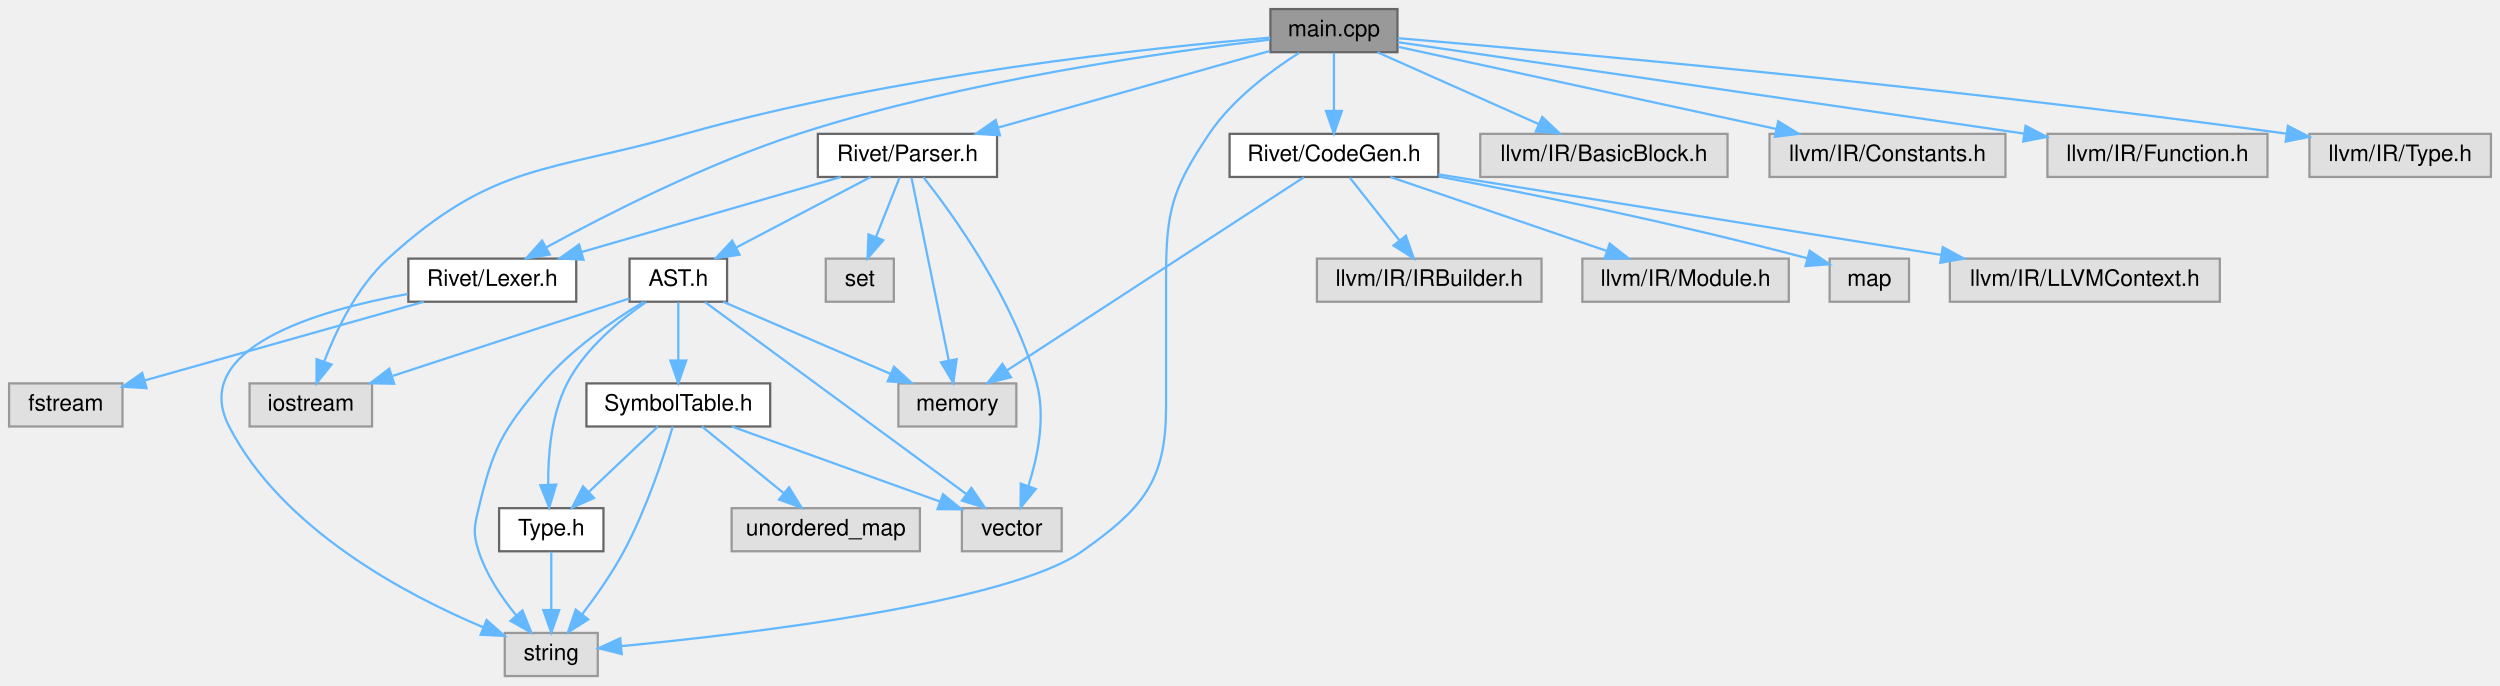
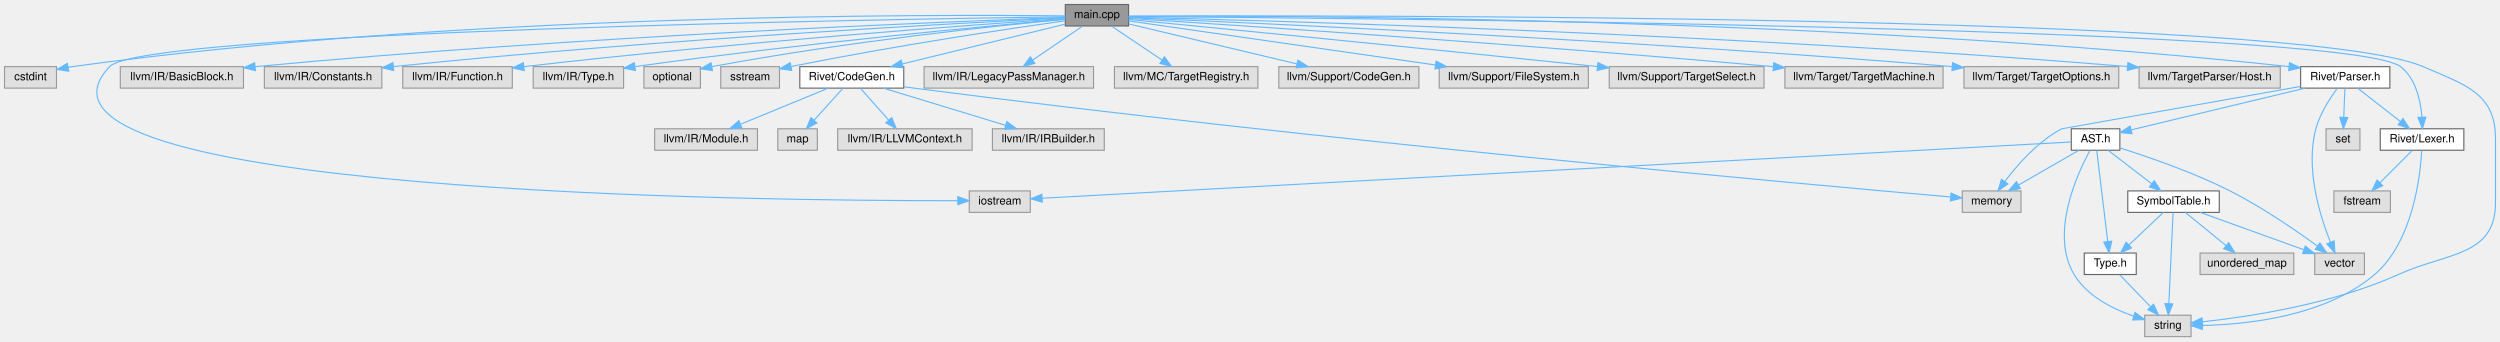
- <svg xmlns="http://www.w3.org/2000/svg" xmlns:xlink="http://www.w3.org/1999/xlink" width="1102pt" height="302pt" viewBox="0.00 0.00 1102.00 302.00">
+ <svg xmlns="http://www.w3.org/2000/svg" xmlns:xlink="http://www.w3.org/1999/xlink" width="2213pt" height="302pt" viewBox="0.00 0.00 2213.00 302.00">
  <g id="graph0" class="graph" transform="scale(1 1) rotate(0) translate(4 298)">
    <g id="Node000001" class="node">
      <g id="a_Node000001">
        <a xlink:title="Entry point for the Rivet compiler.">
-           <polygon fill="#999999" stroke="#666666" points="612,-294 556,-294 556,-275 612,-275 612,-294" />
-           <text text-anchor="middle" x="584" y="-282" font-family="Helvetica,sans-Serif" font-size="10.00">main.cpp</text>
+           <polygon fill="#999999" stroke="#666666" points="995,-294 939,-294 939,-275 995,-275 995,-294" />
+           <text text-anchor="middle" x="967" y="-282" font-family="Helvetica,sans-Serif" font-size="10.00">main.cpp</text>
        </a>
      </g>
    </g>
    <g id="Node000002" class="node">
      <g id="a_Node000002">
        <a xlink:title=" ">
-           <polygon fill="#e0e0e0" stroke="#999999" points="160,-129 106,-129 106,-110 160,-110 160,-129" />
-           <text text-anchor="middle" x="133" y="-117" font-family="Helvetica,sans-Serif" font-size="10.00">iostream</text>
+           <polygon fill="#e0e0e0" stroke="#999999" points="46,-239 0,-239 0,-220 46,-220 46,-239" />
+           <text text-anchor="middle" x="23" y="-227" font-family="Helvetica,sans-Serif" font-size="10.00">cstdint</text>
        </a>
      </g>
    </g>
    <g id="edge1_Node000001_Node000002" class="edge">
      <g id="a_edge1_Node000001_Node000002">
        <a xlink:title=" ">
-           <path fill="none" stroke="#63b8ff" d="M555.91,-281.41C504.1,-277.05 390.35,-265.15 298,-239 237.24,-221.8 213.7,-226.5 167,-184 153.44,-171.66 144.26,-152.62 138.89,-138.61" />
-           <polygon fill="#63b8ff" stroke="#63b8ff" points="142.15,-137.33 135.52,-129.07 135.55,-139.66 142.15,-137.33" />
+           <path fill="none" stroke="#63b8ff" d="M939,-283.92C827.43,-285.22 403.96,-286.57 60,-239 58.75,-238.83 57.48,-238.63 56.2,-238.42" />
+           <polygon fill="#63b8ff" stroke="#63b8ff" points="56.85,-234.98 46.37,-236.53 55.53,-241.86 56.85,-234.98" />
        </a>
      </g>
    </g>
    <g id="Node000003" class="node">
      <g id="a_Node000003">
        <a xlink:title=" ">
-           <polygon fill="#e0e0e0" stroke="#999999" points="259.5,-19 218.5,-19 218.5,0 259.5,0 259.5,-19" />
-           <text text-anchor="middle" x="239" y="-7" font-family="Helvetica,sans-Serif" font-size="10.00">string</text>
+           <polygon fill="#e0e0e0" stroke="#999999" points="908,-129 854,-129 854,-110 908,-110 908,-129" />
+           <text text-anchor="middle" x="881" y="-117" font-family="Helvetica,sans-Serif" font-size="10.00">iostream</text>
        </a>
      </g>
    </g>
    <g id="edge2_Node000001_Node000003" class="edge">
      <g id="a_edge2_Node000001_Node000003">
        <a xlink:title=" ">
-           <path fill="none" stroke="#63b8ff" d="M568.8,-274.8C556.38,-266.95 539.26,-254.3 529,-239 512.59,-214.53 510,-204.96 510,-175.5 510,-175.5 510,-175.5 510,-118.5 510,-85.84 499.67,-73.86 473,-55 440.65,-32.12 325.59,-18.56 269.79,-13.18" />
-           <polygon fill="#63b8ff" stroke="#63b8ff" points="270.06,-9.69 259.78,-12.25 269.41,-16.66 270.06,-9.69" />
+           <path fill="none" stroke="#63b8ff" d="M938.99,-283.15C792.79,-281.16 122.83,-270.39 93,-239 -14.07,-126.34 673.79,-120.16 843.7,-120.33" />
+           <polygon fill="#63b8ff" stroke="#63b8ff" points="843.89,-123.83 853.9,-120.35 843.91,-116.83 843.89,-123.83" />
        </a>
      </g>
    </g>
    <g id="Node000004" class="node">
      <g id="a_Node000004">
        <a xlink:title=" ">
-           <polygon fill="#e0e0e0" stroke="#999999" points="757.5,-239 648.5,-239 648.5,-220 757.5,-220 757.5,-239" />
-           <text text-anchor="middle" x="703" y="-227" font-family="Helvetica,sans-Serif" font-size="10.00">llvm/IR/BasicBlock.h</text>
+           <polygon fill="#e0e0e0" stroke="#999999" points="211.5,-239 102.5,-239 102.5,-220 211.5,-220 211.5,-239" />
+           <text text-anchor="middle" x="157" y="-227" font-family="Helvetica,sans-Serif" font-size="10.00">llvm/IR/BasicBlock.h</text>
        </a>
      </g>
    </g>
    <g id="edge3_Node000001_Node000004" class="edge">
      <g id="a_edge3_Node000001_Node000004">
        <a xlink:title=" ">
-           <path fill="none" stroke="#63b8ff" d="M603.12,-274.98C622.35,-266.42 652.23,-253.11 674.31,-243.28" />
-           <polygon fill="#63b8ff" stroke="#63b8ff" points="675.82,-246.44 683.53,-239.17 672.97,-240.04 675.82,-246.44" />
+           <path fill="none" stroke="#63b8ff" d="M938.83,-282.56C841.21,-279.13 508.21,-266.15 221.95,-239.01" />
+           <polygon fill="#63b8ff" stroke="#63b8ff" points="222.07,-235.51 211.78,-238.04 221.4,-242.48 222.07,-235.51" />
        </a>
      </g>
    </g>
    <g id="Node000005" class="node">
      <g id="a_Node000005">
        <a xlink:title=" ">
-           <polygon fill="#e0e0e0" stroke="#999999" points="880,-239 776,-239 776,-220 880,-220 880,-239" />
-           <text text-anchor="middle" x="828" y="-227" font-family="Helvetica,sans-Serif" font-size="10.00">llvm/IR/Constants.h</text>
+           <polygon fill="#e0e0e0" stroke="#999999" points="334,-239 230,-239 230,-220 334,-220 334,-239" />
+           <text text-anchor="middle" x="282" y="-227" font-family="Helvetica,sans-Serif" font-size="10.00">llvm/IR/Constants.h</text>
        </a>
      </g>
    </g>
    <g id="edge4_Node000001_Node000005" class="edge">
      <g id="a_edge4_Node000001_Node000005">
        <a xlink:title=" ">
-           <path fill="none" stroke="#63b8ff" d="M612.47,-277.32C653.28,-268.45 728.99,-252.01 778.93,-241.16" />
-           <polygon fill="#63b8ff" stroke="#63b8ff" points="779.84,-244.54 788.87,-239 778.35,-237.7 779.84,-244.54" />
+           <path fill="none" stroke="#63b8ff" d="M938.95,-282.17C852.2,-277.93 580.37,-263.56 344.36,-239.07" />
+           <polygon fill="#63b8ff" stroke="#63b8ff" points="344.53,-235.57 334.22,-238.01 343.8,-242.53 344.53,-235.57" />
        </a>
      </g>
    </g>
    <g id="Node000006" class="node">
      <g id="a_Node000006">
        <a xlink:title=" ">
-           <polygon fill="#e0e0e0" stroke="#999999" points="995.5,-239 898.5,-239 898.5,-220 995.5,-220 995.5,-239" />
-           <text text-anchor="middle" x="947" y="-227" font-family="Helvetica,sans-Serif" font-size="10.00">llvm/IR/Function.h</text>
+           <polygon fill="#e0e0e0" stroke="#999999" points="449.5,-239 352.5,-239 352.5,-220 449.5,-220 449.5,-239" />
+           <text text-anchor="middle" x="401" y="-227" font-family="Helvetica,sans-Serif" font-size="10.00">llvm/IR/Function.h</text>
        </a>
      </g>
    </g>
    <g id="edge5_Node000001_Node000006" class="edge">
      <g id="a_edge5_Node000001_Node000006">
        <a xlink:title=" ">
-           <path fill="none" stroke="#63b8ff" d="M612.17,-279.4C664.35,-271.79 779.8,-254.96 888.14,-239.12" />
-           <polygon fill="#63b8ff" stroke="#63b8ff" points="888.88,-242.55 898.27,-237.64 887.86,-235.63 888.88,-242.55" />
+           <path fill="none" stroke="#63b8ff" d="M938.86,-281.61C863.24,-276.42 649.17,-260.9 459.84,-239.03" />
+           <polygon fill="#63b8ff" stroke="#63b8ff" points="460.04,-235.53 449.71,-237.85 459.24,-242.48 460.04,-235.53" />
        </a>
      </g>
    </g>
    <g id="Node000007" class="node">
      <g id="a_Node000007">
        <a xlink:title=" ">
-           <polygon fill="#e0e0e0" stroke="#999999" points="1094,-239 1014,-239 1014,-220 1094,-220 1094,-239" />
-           <text text-anchor="middle" x="1054" y="-227" font-family="Helvetica,sans-Serif" font-size="10.00">llvm/IR/Type.h</text>
+           <polygon fill="#e0e0e0" stroke="#999999" points="548,-239 468,-239 468,-220 548,-220 548,-239" />
+           <text text-anchor="middle" x="508" y="-227" font-family="Helvetica,sans-Serif" font-size="10.00">llvm/IR/Type.h</text>
        </a>
      </g>
    </g>
    <g id="edge6_Node000001_Node000007" class="edge">
      <g id="a_edge6_Node000001_Node000007">
        <a xlink:title=" ">
-           <path fill="none" stroke="#63b8ff" d="M612.16,-281.17C678.51,-275.56 850.01,-260.23 1003.82,-239.08" />
-           <polygon fill="#63b8ff" stroke="#63b8ff" points="1004.5,-242.52 1013.92,-237.68 1003.54,-235.58 1004.5,-242.52" />
+           <path fill="none" stroke="#63b8ff" d="M938.59,-281.04C873.34,-275.27 707.53,-259.84 558.34,-239.1" />
+           <polygon fill="#63b8ff" stroke="#63b8ff" points="558.47,-235.59 548.08,-237.67 557.5,-242.52 558.47,-235.59" />
        </a>
      </g>
    </g>
    <g id="Node000008" class="node">
      <g id="a_Node000008">
-         <a xlink:href="Lexer_8h.html" target="_top" xlink:title="Defines the Lexer and Token types for the Rivet compiler.">
-           <polygon fill="white" stroke="#666666" points="250,-184 176,-184 176,-165 250,-165 250,-184" />
-           <text text-anchor="middle" x="213" y="-172" font-family="Helvetica,sans-Serif" font-size="10.00">Rivet/Lexer.h</text>
+         <a xlink:title=" ">
+           <polygon fill="#e0e0e0" stroke="#999999" points="616,-239 566,-239 566,-220 616,-220 616,-239" />
+           <text text-anchor="middle" x="591" y="-227" font-family="Helvetica,sans-Serif" font-size="10.00">optional</text>
        </a>
      </g>
    </g>
    <g id="edge7_Node000001_Node000008" class="edge">
      <g id="a_edge7_Node000001_Node000008">
        <a xlink:title=" ">
-           <path fill="none" stroke="#63b8ff" d="M555.82,-280.53C510.97,-275.28 420.99,-262.62 348,-239 307.4,-225.86 263.14,-203.33 236.75,-188.94" />
-           <polygon fill="#63b8ff" stroke="#63b8ff" points="238.32,-185.81 227.87,-184.04 234.93,-191.94 238.32,-185.81" />
+           <path fill="none" stroke="#63b8ff" d="M938.9,-280.95C881.78,-275.54 747.91,-261.65 626.05,-239" />
+           <polygon fill="#63b8ff" stroke="#63b8ff" points="626.65,-235.55 616.18,-237.14 625.36,-242.43 626.65,-235.55" />
+         </a>
+       </g>
+     </g>
+     <g id="Node000009" class="node">
+       <g id="a_Node000009">
+         <a xlink:title=" ">
+           <polygon fill="#e0e0e0" stroke="#999999" points="686,-239 634,-239 634,-220 686,-220 686,-239" />
+           <text text-anchor="middle" x="660" y="-227" font-family="Helvetica,sans-Serif" font-size="10.00">sstream</text>
+         </a>
+       </g>
+     </g>
+     <g id="edge8_Node000001_Node000009" class="edge">
+       <g id="a_edge8_Node000001_Node000009">
+         <a xlink:title=" ">
+           <path fill="none" stroke="#63b8ff" d="M938.68,-279.59C890.78,-272.83 790.56,-258 696.31,-239.14" />
+           <polygon fill="#63b8ff" stroke="#63b8ff" points="696.82,-235.67 686.33,-237.12 695.43,-242.53 696.82,-235.67" />
        </a>
      </g>
    </g>
    <g id="Node000010" class="node">
      <g id="a_Node000010">
-         <a xlink:href="Parser_8h.html" target="_top" xlink:title="Defines the Parser class for analyzing the token stream.">
-           <polygon fill="white" stroke="#666666" points="435.5,-239 356.5,-239 356.5,-220 435.5,-220 435.5,-239" />
-           <text text-anchor="middle" x="396" y="-227" font-family="Helvetica,sans-Serif" font-size="10.00">Rivet/Parser.h</text>
-         </a>
-       </g>
-     </g>
-     <g id="edge10_Node000001_Node000010" class="edge">
-       <g id="a_edge10_Node000001_Node000010">
-         <a xlink:title=" ">
-           <path fill="none" stroke="#63b8ff" d="M555.85,-275.57C524.02,-266.59 471.94,-251.91 435.91,-241.75" />
-           <polygon fill="#63b8ff" stroke="#63b8ff" points="436.78,-238.36 426.21,-239.02 434.88,-245.1 436.78,-238.36" />
+         <a xlink:title=" ">
+           <polygon fill="#e0e0e0" stroke="#999999" points="1935.5,-19 1894.5,-19 1894.5,0 1935.5,0 1935.5,-19" />
+           <text text-anchor="middle" x="1915" y="-7" font-family="Helvetica,sans-Serif" font-size="10.00">string</text>
+         </a>
+       </g>
+     </g>
+     <g id="edge9_Node000001_Node000010" class="edge">
+       <g id="a_edge9_Node000001_Node000010">
+         <a xlink:title=" ">
+           <path fill="none" stroke="#63b8ff" d="M995.04,-283.65C1163.06,-284.39 2032.9,-285.94 2141,-239 2177.75,-223.04 2205,-215.57 2205,-175.5 2205,-175.5 2205,-175.5 2205,-118.5 2205,-70.99 2162.28,-74.61 2119,-55 2061.11,-28.77 1986.82,-17.6 1945.76,-13.16" />
+           <polygon fill="#63b8ff" stroke="#63b8ff" points="1945.88,-9.65 1935.58,-12.12 1945.17,-16.62 1945.88,-9.65" />
+         </a>
+       </g>
+     </g>
+     <g id="Node000011" class="node">
+       <g id="a_Node000011">
+         <a xlink:title=" ">
+           <polygon fill="#e0e0e0" stroke="#999999" points="964,-239 814,-239 814,-220 964,-220 964,-239" />
+           <text text-anchor="middle" x="889" y="-227" font-family="Helvetica,sans-Serif" font-size="10.00">llvm/IR/LegacyPassManager.h</text>
+         </a>
+       </g>
+     </g>
+     <g id="edge10_Node000001_Node000011" class="edge">
+       <g id="a_edge10_Node000001_Node000011">
+         <a xlink:title=" ">
+           <path fill="none" stroke="#63b8ff" d="M954.47,-274.98C942.6,-266.92 924.54,-254.65 910.39,-245.03" />
+           <polygon fill="#63b8ff" stroke="#63b8ff" points="912,-241.9 901.76,-239.17 908.06,-247.69 912,-241.9" />
+         </a>
+       </g>
+     </g>
+     <g id="Node000012" class="node">
+       <g id="a_Node000012">
+         <a xlink:title=" ">
+           <polygon fill="#e0e0e0" stroke="#999999" points="1109.5,-239 982.5,-239 982.5,-220 1109.5,-220 1109.5,-239" />
+           <text text-anchor="middle" x="1046" y="-227" font-family="Helvetica,sans-Serif" font-size="10.00">llvm/MC/TargetRegistry.h</text>
+         </a>
+       </g>
+     </g>
+     <g id="edge11_Node000001_Node000012" class="edge">
+       <g id="a_edge11_Node000001_Node000012">
+         <a xlink:title=" ">
+           <path fill="none" stroke="#63b8ff" d="M979.69,-274.98C991.83,-266.84 1010.36,-254.41 1024.75,-244.76" />
+           <polygon fill="#63b8ff" stroke="#63b8ff" points="1026.72,-247.65 1033.08,-239.17 1022.82,-241.84 1026.72,-247.65" />
+         </a>
+       </g>
+     </g>
+     <g id="Node000013" class="node">
+       <g id="a_Node000013">
+         <a xlink:title=" ">
+           <polygon fill="#e0e0e0" stroke="#999999" points="1252,-239 1128,-239 1128,-220 1252,-220 1252,-239" />
+           <text text-anchor="middle" x="1190" y="-227" font-family="Helvetica,sans-Serif" font-size="10.00">llvm/Support/CodeGen.h</text>
+         </a>
+       </g>
+     </g>
+     <g id="edge12_Node000001_Node000013" class="edge">
+       <g id="a_edge12_Node000001_Node000013">
+         <a xlink:title=" ">
+           <path fill="none" stroke="#63b8ff" d="M995.24,-276.79C1032.72,-267.88 1099.37,-252.04 1144.12,-241.4" />
+           <polygon fill="#63b8ff" stroke="#63b8ff" points="1144.96,-244.8 1153.88,-239.09 1143.34,-237.99 1144.96,-244.8" />
+         </a>
+       </g>
+     </g>
+     <g id="Node000014" class="node">
+       <g id="a_Node000014">
+         <a xlink:title=" ">
+           <polygon fill="#e0e0e0" stroke="#999999" points="1402,-239 1270,-239 1270,-220 1402,-220 1402,-239" />
+           <text text-anchor="middle" x="1336" y="-227" font-family="Helvetica,sans-Serif" font-size="10.00">llvm/Support/FileSystem.h</text>
+         </a>
+       </g>
+     </g>
+     <g id="edge13_Node000001_Node000014" class="edge">
+       <g id="a_edge13_Node000001_Node000014">
+         <a xlink:title=" ">
+           <path fill="none" stroke="#63b8ff" d="M995.04,-279.47C1052.43,-271.23 1184.8,-252.22 1266.69,-240.46" />
+           <polygon fill="#63b8ff" stroke="#63b8ff" points="1267.26,-243.91 1276.66,-239.02 1266.27,-236.98 1267.26,-243.91" />
+         </a>
+       </g>
+     </g>
+     <g id="Node000015" class="node">
+       <g id="a_Node000015">
+         <a xlink:title=" ">
+           <polygon fill="#e0e0e0" stroke="#999999" points="1557.5,-239 1420.5,-239 1420.5,-220 1557.5,-220 1557.5,-239" />
+           <text text-anchor="middle" x="1489" y="-227" font-family="Helvetica,sans-Serif" font-size="10.00">llvm/Support/TargetSelect.h</text>
+         </a>
+       </g>
+     </g>
+     <g id="edge14_Node000001_Node000015" class="edge">
+       <g id="a_edge14_Node000001_Node000015">
+         <a xlink:title=" ">
+           <path fill="none" stroke="#63b8ff" d="M995.06,-280.77C1063.76,-274.08 1246.13,-256.19 1409.84,-239.11" />
+           <polygon fill="#63b8ff" stroke="#63b8ff" points="1410.52,-242.56 1420.1,-238.04 1409.79,-235.6 1410.52,-242.56" />
+         </a>
+       </g>
+     </g>
+     <g id="Node000016" class="node">
+       <g id="a_Node000016">
+         <a xlink:title=" ">
+           <polygon fill="#e0e0e0" stroke="#999999" points="1716,-239 1576,-239 1576,-220 1716,-220 1716,-239" />
+           <text text-anchor="middle" x="1646" y="-227" font-family="Helvetica,sans-Serif" font-size="10.00">llvm/Target/TargetMachine.h</text>
+         </a>
+       </g>
+     </g>
+     <g id="edge15_Node000001_Node000016" class="edge">
+       <g id="a_edge15_Node000001_Node000016">
+         <a xlink:title=" ">
+           <path fill="none" stroke="#63b8ff" d="M995.09,-281.73C1079.53,-276.35 1338.6,-259.33 1565.67,-239" />
+           <polygon fill="#63b8ff" stroke="#63b8ff" points="1566.13,-242.47 1575.77,-238.09 1565.5,-235.5 1566.13,-242.47" />
+         </a>
+       </g>
+     </g>
+     <g id="Node000017" class="node">
+       <g id="a_Node000017">
+         <a xlink:title=" ">
+           <polygon fill="#e0e0e0" stroke="#999999" points="1871.5,-239 1734.5,-239 1734.5,-220 1871.5,-220 1871.5,-239" />
+           <text text-anchor="middle" x="1803" y="-227" font-family="Helvetica,sans-Serif" font-size="10.00">llvm/Target/TargetOptions.h</text>
+         </a>
+       </g>
+     </g>
+     <g id="edge16_Node000001_Node000017" class="edge">
+       <g id="a_edge16_Node000001_Node000017">
+         <a xlink:title=" ">
+           <path fill="none" stroke="#63b8ff" d="M995.26,-282.35C1093.93,-278.23 1432.53,-263.19 1723.77,-239.06" />
+           <polygon fill="#63b8ff" stroke="#63b8ff" points="1724.44,-242.51 1734.11,-238.2 1723.86,-235.54 1724.44,-242.51" />
        </a>
      </g>
    </g>
    <g id="Node000018" class="node">
      <g id="a_Node000018">
-         <a xlink:href="CodeGen_8h.html" target="_top" xlink:title="Defines the globals and context structures required for LLVM IR code generation.">
-           <polygon fill="white" stroke="#666666" points="630,-239 538,-239 538,-220 630,-220 630,-239" />
-           <text text-anchor="middle" x="584" y="-227" font-family="Helvetica,sans-Serif" font-size="10.00">Rivet/CodeGen.h</text>
-         </a>
-       </g>
-     </g>
-     <g id="edge27_Node000001_Node000018" class="edge">
-       <g id="a_edge27_Node000001_Node000018">
-         <a xlink:title=" ">
-           <path fill="none" stroke="#63b8ff" d="M584,-274.75C584,-267.8 584,-257.85 584,-249.13" />
-           <polygon fill="#63b8ff" stroke="#63b8ff" points="587.5,-249.09 584,-239.09 580.5,-249.09 587.5,-249.09" />
-         </a>
-       </g>
-     </g>
-     <g id="edge8_Node000008_Node000003" class="edge">
-       <g id="a_edge8_Node000008_Node000003">
-         <a xlink:title=" ">
-           <path fill="none" stroke="#63b8ff" d="M175.76,-168.44C135.49,-161.12 79.25,-144.5 97,-110 120.26,-64.81 174.6,-35.95 208.91,-21.53" />
-           <polygon fill="#63b8ff" stroke="#63b8ff" points="210.48,-24.68 218.44,-17.69 207.85,-18.19 210.48,-24.68" />
-         </a>
-       </g>
-     </g>
-     <g id="Node000009" class="node">
-       <g id="a_Node000009">
-         <a xlink:title=" ">
-           <polygon fill="#e0e0e0" stroke="#999999" points="50,-129 0,-129 0,-110 50,-110 50,-129" />
-           <text text-anchor="middle" x="25" y="-117" font-family="Helvetica,sans-Serif" font-size="10.00">fstream</text>
-         </a>
-       </g>
-     </g>
-     <g id="edge9_Node000008_Node000009" class="edge">
-       <g id="a_edge9_Node000008_Node000009">
-         <a xlink:title=" ">
-           <path fill="none" stroke="#63b8ff" d="M182.79,-164.98C149.26,-155.53 95.21,-140.29 59.89,-130.34" />
-           <polygon fill="#63b8ff" stroke="#63b8ff" points="60.59,-126.9 50.02,-127.55 58.69,-133.64 60.59,-126.9" />
-         </a>
-       </g>
-     </g>
-     <g id="edge11_Node000010_Node000008" class="edge">
-       <g id="a_edge11_Node000010_Node000008">
-         <a xlink:title=" ">
-           <path fill="none" stroke="#63b8ff" d="M366.6,-219.98C335.61,-211.01 286.62,-196.82 252.33,-186.89" />
-           <polygon fill="#63b8ff" stroke="#63b8ff" points="253.21,-183.5 242.63,-184.08 251.26,-190.23 253.21,-183.5" />
-         </a>
-       </g>
-     </g>
-     <g id="Node000011" class="node">
-       <g id="a_Node000011">
-         <a xlink:href="AST_8h.html" target="_top" xlink:title="Defines the Abstract Syntax Tree classes for the Rivet compiler.">
-           <polygon fill="white" stroke="#666666" points="316.5,-184 273.5,-184 273.5,-165 316.5,-165 316.5,-184" />
-           <text text-anchor="middle" x="295" y="-172" font-family="Helvetica,sans-Serif" font-size="10.00">AST.h</text>
-         </a>
-       </g>
-     </g>
-     <g id="edge12_Node000010_Node000011" class="edge">
-       <g id="a_edge12_Node000010_Node000011">
-         <a xlink:title=" ">
-           <path fill="none" stroke="#63b8ff" d="M379.77,-219.98C363.82,-211.61 339.22,-198.7 320.62,-188.95" />
-           <polygon fill="#63b8ff" stroke="#63b8ff" points="322,-185.72 311.52,-184.17 318.75,-191.92 322,-185.72" />
-         </a>
-       </g>
-     </g>
-     <g id="Node000012" class="node">
-       <g id="a_Node000012">
-         <a xlink:title=" ">
-           <polygon fill="#e0e0e0" stroke="#999999" points="444,-129 392,-129 392,-110 444,-110 444,-129" />
-           <text text-anchor="middle" x="418" y="-117" font-family="Helvetica,sans-Serif" font-size="10.00">memory</text>
-         </a>
-       </g>
-     </g>
-     <g id="edge24_Node000010_Node000012" class="edge">
-       <g id="a_edge24_Node000010_Node000012">
-         <a xlink:title=" ">
-           <path fill="none" stroke="#63b8ff" d="M397.8,-219.66C401.36,-202.17 409.38,-162.8 414.18,-139.27" />
-           <polygon fill="#63b8ff" stroke="#63b8ff" points="417.67,-139.66 416.24,-129.16 410.81,-138.26 417.67,-139.66" />
-         </a>
-       </g>
-     </g>
-     <g id="Node000013" class="node">
-       <g id="a_Node000013">
-         <a xlink:title=" ">
-           <polygon fill="#e0e0e0" stroke="#999999" points="464,-74 420,-74 420,-55 464,-55 464,-74" />
-           <text text-anchor="middle" x="442" y="-62" font-family="Helvetica,sans-Serif" font-size="10.00">vector</text>
-         </a>
-       </g>
-     </g>
-     <g id="edge25_Node000010_Node000013" class="edge">
-       <g id="a_edge25_Node000010_Node000013">
-         <a xlink:title=" ">
-           <path fill="none" stroke="#63b8ff" d="M403.06,-219.88C416.02,-203.44 443.17,-165.94 453,-129 457,-113.96 453.41,-96.53 449.29,-83.73" />
-           <polygon fill="#63b8ff" stroke="#63b8ff" points="452.55,-82.45 445.87,-74.23 445.97,-84.83 452.55,-82.45" />
-         </a>
-       </g>
-     </g>
-     <g id="Node000017" class="node">
-       <g id="a_Node000017">
-         <a xlink:title=" ">
-           <polygon fill="#e0e0e0" stroke="#999999" points="390,-184 360,-184 360,-165 390,-165 390,-184" />
-           <text text-anchor="middle" x="375" y="-172" font-family="Helvetica,sans-Serif" font-size="10.00">set</text>
-         </a>
-       </g>
-     </g>
-     <g id="edge26_Node000010_Node000017" class="edge">
-       <g id="a_edge26_Node000010_Node000017">
-         <a xlink:title=" ">
-           <path fill="none" stroke="#63b8ff" d="M392.53,-219.75C389.72,-212.65 385.66,-202.4 382.15,-193.56" />
-           <polygon fill="#63b8ff" stroke="#63b8ff" points="385.34,-192.1 378.4,-184.09 378.83,-194.68 385.34,-192.1" />
-         </a>
-       </g>
-     </g>
-     <g id="edge16_Node000011_Node000002" class="edge">
-       <g id="a_edge16_Node000011_Node000002">
-         <a xlink:title=" ">
-           <path fill="none" stroke="#63b8ff" d="M273.49,-166.46C246.85,-157.75 201.08,-142.77 169.04,-132.29" />
-           <polygon fill="#63b8ff" stroke="#63b8ff" points="169.76,-128.84 159.17,-129.06 167.58,-135.5 169.76,-128.84" />
-         </a>
-       </g>
-     </g>
-     <g id="edge15_Node000011_Node000003" class="edge">
-       <g id="a_edge15_Node000011_Node000003">
-         <a xlink:title=" ">
-           <path fill="none" stroke="#63b8ff" d="M279.64,-164.89C266.49,-156.92 247.73,-144.05 235,-129 217.29,-108.05 213.4,-100.67 207,-74 205.03,-65.79 204.41,-63.04 207,-55 210.34,-44.62 217.1,-34.62 223.55,-26.74" />
-           <polygon fill="#63b8ff" stroke="#63b8ff" points="226.29,-28.92 230.25,-19.1 221.03,-24.31 226.29,-28.92" />
-         </a>
-       </g>
-     </g>
-     <g id="edge13_Node000011_Node000012" class="edge">
-       <g id="a_edge13_Node000011_Node000012">
-         <a xlink:title=" ">
-           <path fill="none" stroke="#63b8ff" d="M314.76,-164.98C334.73,-156.38 365.8,-142.99 388.65,-133.15" />
-           <polygon fill="#63b8ff" stroke="#63b8ff" points="390.08,-136.34 397.88,-129.17 387.31,-129.91 390.08,-136.34" />
-         </a>
-       </g>
-     </g>
-     <g id="edge14_Node000011_Node000013" class="edge">
-       <g id="a_edge14_Node000011_Node000013">
-         <a xlink:title=" ">
-           <path fill="none" stroke="#63b8ff" d="M306.78,-164.84C331.83,-146.44 390.64,-103.23 421.8,-80.34" />
-           <polygon fill="#63b8ff" stroke="#63b8ff" points="424.18,-82.94 430.16,-74.2 420.03,-77.3 424.18,-82.94" />
-         </a>
-       </g>
-     </g>
-     <g id="Node000014" class="node">
-       <g id="a_Node000014">
-         <a xlink:href="Type_8h.html" target="_top" xlink:title="Defines the basic types supported by the Rivet type system.">
-           <polygon fill="white" stroke="#666666" points="262,-74 216,-74 216,-55 262,-55 262,-74" />
-           <text text-anchor="middle" x="239" y="-62" font-family="Helvetica,sans-Serif" font-size="10.00">Type.h</text>
-         </a>
-       </g>
-     </g>
-     <g id="edge17_Node000011_Node000014" class="edge">
-       <g id="a_edge17_Node000011_Node000014">
-         <a xlink:title=" ">
-           <path fill="none" stroke="#63b8ff" d="M280.78,-164.83C269.31,-156.99 253.83,-144.36 246,-129 238.98,-115.24 237.53,-97.67 237.66,-84.5" />
-           <polygon fill="#63b8ff" stroke="#63b8ff" points="241.17,-84.4 238.09,-74.26 234.17,-84.11 241.17,-84.4" />
-         </a>
-       </g>
-     </g>
-     <g id="Node000015" class="node">
-       <g id="a_Node000015">
-         <a xlink:href="SymbolTable_8h.html" target="_top" xlink:title="Defines the scoped symbol table for semantic analysis.">
-           <polygon fill="white" stroke="#666666" points="335.5,-129 254.5,-129 254.5,-110 335.5,-110 335.5,-129" />
-           <text text-anchor="middle" x="295" y="-117" font-family="Helvetica,sans-Serif" font-size="10.00">SymbolTable.h</text>
-         </a>
-       </g>
-     </g>
-     <g id="edge19_Node000011_Node000015" class="edge">
-       <g id="a_edge19_Node000011_Node000015">
-         <a xlink:title=" ">
-           <path fill="none" stroke="#63b8ff" d="M295,-164.75C295,-157.8 295,-147.85 295,-139.13" />
-           <polygon fill="#63b8ff" stroke="#63b8ff" points="298.5,-139.09 295,-129.09 291.5,-139.09 298.5,-139.09" />
-         </a>
-       </g>
-     </g>
-     <g id="edge18_Node000014_Node000003" class="edge">
-       <g id="a_edge18_Node000014_Node000003">
-         <a xlink:title=" ">
-           <path fill="none" stroke="#63b8ff" d="M239,-54.75C239,-47.8 239,-37.85 239,-29.13" />
-           <polygon fill="#63b8ff" stroke="#63b8ff" points="242.5,-29.09 239,-19.09 235.5,-29.09 242.5,-29.09" />
-         </a>
-       </g>
-     </g>
-     <g id="edge21_Node000015_Node000003" class="edge">
-       <g id="a_edge21_Node000015_Node000003">
-         <a xlink:title=" ">
-           <path fill="none" stroke="#63b8ff" d="M292.56,-109.98C288.82,-97.49 281.03,-73.69 271,-55 265.78,-45.27 258.72,-35.22 252.56,-27.14" />
-           <polygon fill="#63b8ff" stroke="#63b8ff" points="255.29,-24.94 246.35,-19.25 249.78,-29.27 255.29,-24.94" />
-         </a>
-       </g>
-     </g>
-     <g id="edge23_Node000015_Node000013" class="edge">
-       <g id="a_edge23_Node000015_Node000013">
-         <a xlink:title=" ">
-           <path fill="none" stroke="#63b8ff" d="M318.62,-109.98C343.48,-101.02 382.77,-86.86 410.31,-76.92" />
-           <polygon fill="#63b8ff" stroke="#63b8ff" points="411.66,-80.16 419.88,-73.47 409.29,-73.57 411.66,-80.16" />
-         </a>
-       </g>
-     </g>
-     <g id="edge20_Node000015_Node000014" class="edge">
-       <g id="a_edge20_Node000015_Node000014">
-         <a xlink:title=" ">
-           <path fill="none" stroke="#63b8ff" d="M286,-109.98C277.81,-102.23 265.49,-90.58 255.53,-81.14" />
-           <polygon fill="#63b8ff" stroke="#63b8ff" points="257.83,-78.5 248.16,-74.17 253.02,-83.59 257.83,-78.5" />
-         </a>
-       </g>
-     </g>
-     <g id="Node000016" class="node">
-       <g id="a_Node000016">
-         <a xlink:title=" ">
-           <polygon fill="#e0e0e0" stroke="#999999" points="401.5,-74 318.5,-74 318.5,-55 401.5,-55 401.5,-74" />
-           <text text-anchor="middle" x="360" y="-62" font-family="Helvetica,sans-Serif" font-size="10.00">unordered_map</text>
-         </a>
-       </g>
-     </g>
-     <g id="edge22_Node000015_Node000016" class="edge">
-       <g id="a_edge22_Node000015_Node000016">
-         <a xlink:title=" ">
-           <path fill="none" stroke="#63b8ff" d="M305.44,-109.98C315.15,-102.07 329.82,-90.11 341.5,-80.58" />
-           <polygon fill="#63b8ff" stroke="#63b8ff" points="343.83,-83.2 349.37,-74.17 339.4,-77.78 343.83,-83.2" />
-         </a>
-       </g>
-     </g>
-     <g id="edge31_Node000018_Node000012" class="edge">
-       <g id="a_edge31_Node000018_Node000012">
-         <a xlink:title=" ">
-           <path fill="none" stroke="#63b8ff" d="M570.7,-219.84C542.16,-201.28 474.85,-157.49 439.91,-134.75" />
-           <polygon fill="#63b8ff" stroke="#63b8ff" points="441.66,-131.72 431.37,-129.2 437.84,-137.58 441.66,-131.72" />
+         <a xlink:title=" ">
+           <polygon fill="#e0e0e0" stroke="#999999" points="2014.5,-239 1889.5,-239 1889.5,-220 2014.5,-220 2014.5,-239" />
+           <text text-anchor="middle" x="1952" y="-227" font-family="Helvetica,sans-Serif" font-size="10.00">llvm/TargetParser/Host.h</text>
+         </a>
+       </g>
+     </g>
+     <g id="edge17_Node000001_Node000018" class="edge">
+       <g id="a_edge17_Node000001_Node000018">
+         <a xlink:title=" ">
+           <path fill="none" stroke="#63b8ff" d="M995.1,-282.85C1106,-280.15 1524.25,-268.55 1879.09,-239.1" />
+           <polygon fill="#63b8ff" stroke="#63b8ff" points="1879.63,-242.57 1889.3,-238.25 1879.05,-235.59 1879.63,-242.57" />
        </a>
      </g>
    </g>
    <g id="Node000019" class="node">
      <g id="a_Node000019">
-         <a xlink:title=" ">
-           <polygon fill="#e0e0e0" stroke="#999999" points="974.5,-184 855.5,-184 855.5,-165 974.5,-165 974.5,-184" />
-           <text text-anchor="middle" x="915" y="-172" font-family="Helvetica,sans-Serif" font-size="10.00">llvm/IR/LLVMContext.h</text>
-         </a>
-       </g>
-     </g>
-     <g id="edge28_Node000018_Node000019" class="edge">
-       <g id="a_edge28_Node000018_Node000019">
-         <a xlink:title=" ">
-           <path fill="none" stroke="#63b8ff" d="M630.02,-221.13C687.69,-211.9 786.8,-196.03 851.61,-185.65" />
-           <polygon fill="#63b8ff" stroke="#63b8ff" points="852.38,-189.07 861.7,-184.03 851.28,-182.16 852.38,-189.07" />
+         <a xlink:href="CodeGen_8h.html" target="_top" xlink:title="Defines the globals and context structures required for LLVM IR code generation.">
+           <polygon fill="white" stroke="#666666" points="796,-239 704,-239 704,-220 796,-220 796,-239" />
+           <text text-anchor="middle" x="750" y="-227" font-family="Helvetica,sans-Serif" font-size="10.00">Rivet/CodeGen.h</text>
+         </a>
+       </g>
+     </g>
+     <g id="edge18_Node000001_Node000019" class="edge">
+       <g id="a_edge18_Node000001_Node000019">
+         <a xlink:title=" ">
+           <path fill="none" stroke="#63b8ff" d="M938.63,-276.57C902.04,-267.64 837.99,-251.99 794.8,-241.44" />
+           <polygon fill="#63b8ff" stroke="#63b8ff" points="795.38,-237.98 784.83,-239.01 793.72,-244.78 795.38,-237.98" />
+         </a>
+       </g>
+     </g>
+     <g id="Node000025" class="node">
+       <g id="a_Node000025">
+         <a xlink:href="Lexer_8h.html" target="_top" xlink:title="Defines the Lexer and Token types for the Rivet compiler.">
+           <polygon fill="white" stroke="#666666" points="2177,-184 2103,-184 2103,-165 2177,-165 2177,-184" />
+           <text text-anchor="middle" x="2140" y="-172" font-family="Helvetica,sans-Serif" font-size="10.00">Rivet/Lexer.h</text>
+         </a>
+       </g>
+     </g>
+     <g id="edge24_Node000001_Node000025" class="edge">
+       <g id="a_edge24_Node000001_Node000025">
+         <a xlink:title=" ">
+           <path fill="none" stroke="#63b8ff" d="M995.15,-283.33C1167.56,-282.2 2075.12,-274.56 2121,-239 2134.48,-228.55 2138.72,-208.92 2139.9,-194.23" />
+           <polygon fill="#63b8ff" stroke="#63b8ff" points="2143.4,-194.34 2140.31,-184.21 2136.41,-194.06 2143.4,-194.34" />
+         </a>
+       </g>
+     </g>
+     <g id="Node000027" class="node">
+       <g id="a_Node000027">
+         <a xlink:href="Parser_8h.html" target="_top" xlink:title="Defines the Parser class for analyzing the token stream.">
+           <polygon fill="white" stroke="#666666" points="2111.5,-239 2032.5,-239 2032.5,-220 2111.5,-220 2111.5,-239" />
+           <text text-anchor="middle" x="2072" y="-227" font-family="Helvetica,sans-Serif" font-size="10.00">Rivet/Parser.h</text>
+         </a>
+       </g>
+     </g>
+     <g id="edge27_Node000001_Node000027" class="edge">
+       <g id="a_edge27_Node000001_Node000027">
+         <a xlink:title=" ">
+           <path fill="none" stroke="#63b8ff" d="M995.28,-283.69C1117.1,-284.21 1609.27,-283.39 2022.2,-239.05" />
+           <polygon fill="#63b8ff" stroke="#63b8ff" points="2022.68,-242.52 2032.25,-237.96 2021.93,-235.56 2022.68,-242.52" />
        </a>
      </g>
    </g>
    <g id="Node000020" class="node">
      <g id="a_Node000020">
        <a xlink:title=" ">
-           <polygon fill="#e0e0e0" stroke="#999999" points="675.5,-184 576.5,-184 576.5,-165 675.5,-165 675.5,-184" />
-           <text text-anchor="middle" x="626" y="-172" font-family="Helvetica,sans-Serif" font-size="10.00">llvm/IR/IRBuilder.h</text>
-         </a>
-       </g>
-     </g>
-     <g id="edge29_Node000018_Node000020" class="edge">
-       <g id="a_edge29_Node000018_Node000020">
-         <a xlink:title=" ">
-           <path fill="none" stroke="#63b8ff" d="M590.94,-219.75C596.87,-212.26 605.57,-201.28 612.82,-192.13" />
-           <polygon fill="#63b8ff" stroke="#63b8ff" points="615.73,-194.1 619.19,-184.09 610.24,-189.75 615.73,-194.1" />
+           <polygon fill="#e0e0e0" stroke="#999999" points="856.5,-184 737.5,-184 737.5,-165 856.5,-165 856.5,-184" />
+           <text text-anchor="middle" x="797" y="-172" font-family="Helvetica,sans-Serif" font-size="10.00">llvm/IR/LLVMContext.h</text>
+         </a>
+       </g>
+     </g>
+     <g id="edge19_Node000019_Node000020" class="edge">
+       <g id="a_edge19_Node000019_Node000020">
+         <a xlink:title=" ">
+           <path fill="none" stroke="#63b8ff" d="M757.76,-219.75C764.47,-212.18 774.34,-201.05 782.51,-191.84" />
+           <polygon fill="#63b8ff" stroke="#63b8ff" points="785.37,-193.89 789.38,-184.09 780.13,-189.25 785.37,-193.89" />
        </a>
      </g>
    </g>
    <g id="Node000021" class="node">
      <g id="a_Node000021">
        <a xlink:title=" ">
-           <polygon fill="#e0e0e0" stroke="#999999" points="784.5,-184 693.5,-184 693.5,-165 784.5,-165 784.5,-184" />
-           <text text-anchor="middle" x="739" y="-172" font-family="Helvetica,sans-Serif" font-size="10.00">llvm/IR/Module.h</text>
-         </a>
-       </g>
-     </g>
-     <g id="edge30_Node000018_Node000021" class="edge">
-       <g id="a_edge30_Node000018_Node000021">
-         <a xlink:title=" ">
-           <path fill="none" stroke="#63b8ff" d="M608.9,-219.98C634.7,-211.16 675.22,-197.31 704.18,-187.41" />
-           <polygon fill="#63b8ff" stroke="#63b8ff" points="705.57,-190.63 713.9,-184.08 703.31,-184.01 705.57,-190.63" />
+           <polygon fill="#e0e0e0" stroke="#999999" points="973.5,-184 874.5,-184 874.5,-165 973.5,-165 973.5,-184" />
+           <text text-anchor="middle" x="924" y="-172" font-family="Helvetica,sans-Serif" font-size="10.00">llvm/IR/IRBuilder.h</text>
+         </a>
+       </g>
+     </g>
+     <g id="edge20_Node000019_Node000021" class="edge">
+       <g id="a_edge20_Node000019_Node000021">
+         <a xlink:title=" ">
+           <path fill="none" stroke="#63b8ff" d="M777.96,-219.98C807.3,-211.05 853.6,-196.94 886.19,-187.02" />
+           <polygon fill="#63b8ff" stroke="#63b8ff" points="887.28,-190.34 895.82,-184.08 885.24,-183.65 887.28,-190.34" />
        </a>
      </g>
    </g>
    <g id="Node000022" class="node">
      <g id="a_Node000022">
        <a xlink:title=" ">
-           <polygon fill="#e0e0e0" stroke="#999999" points="837.5,-184 802.5,-184 802.5,-165 837.5,-165 837.5,-184" />
-           <text text-anchor="middle" x="820" y="-172" font-family="Helvetica,sans-Serif" font-size="10.00">map</text>
-         </a>
-       </g>
-     </g>
-     <g id="edge32_Node000018_Node000022" class="edge">
-       <g id="a_edge32_Node000018_Node000022">
-         <a xlink:title=" ">
-           <path fill="none" stroke="#63b8ff" d="M630.22,-220.18C670.82,-212.55 731.65,-200.31 792.66,-184.15" />
-           <polygon fill="#63b8ff" stroke="#63b8ff" points="793.7,-187.49 802.45,-181.52 791.89,-180.73 793.7,-187.49" />
+           <polygon fill="#e0e0e0" stroke="#999999" points="666.5,-184 575.5,-184 575.5,-165 666.5,-165 666.5,-184" />
+           <text text-anchor="middle" x="621" y="-172" font-family="Helvetica,sans-Serif" font-size="10.00">llvm/IR/Module.h</text>
+         </a>
+       </g>
+     </g>
+     <g id="edge21_Node000019_Node000022" class="edge">
+       <g id="a_edge21_Node000019_Node000022">
+         <a xlink:title=" ">
+           <path fill="none" stroke="#63b8ff" d="M729.27,-219.98C708.24,-211.34 675.45,-197.87 651.46,-188.02" />
+           <polygon fill="#63b8ff" stroke="#63b8ff" points="652.68,-184.73 642.1,-184.17 650.02,-191.21 652.68,-184.73" />
+         </a>
+       </g>
+     </g>
+     <g id="Node000023" class="node">
+       <g id="a_Node000023">
+         <a xlink:title=" ">
+           <polygon fill="#e0e0e0" stroke="#999999" points="1785,-129 1733,-129 1733,-110 1785,-110 1785,-129" />
+           <text text-anchor="middle" x="1759" y="-117" font-family="Helvetica,sans-Serif" font-size="10.00">memory</text>
+         </a>
+       </g>
+     </g>
+     <g id="edge22_Node000019_Node000023" class="edge">
+       <g id="a_edge22_Node000019_Node000023">
+         <a xlink:title=" ">
+           <path fill="none" stroke="#63b8ff" d="M796.19,-221.19C799.17,-220.77 802.13,-220.37 805,-220 1161.65,-173.87 1595.46,-134.76 1722.45,-123.66" />
+           <polygon fill="#63b8ff" stroke="#63b8ff" points="1723.11,-127.11 1732.77,-122.76 1722.5,-120.14 1723.11,-127.11" />
+         </a>
+       </g>
+     </g>
+     <g id="Node000024" class="node">
+       <g id="a_Node000024">
+         <a xlink:title=" ">
+           <polygon fill="#e0e0e0" stroke="#999999" points="719.5,-184 684.5,-184 684.5,-165 719.5,-165 719.5,-184" />
+           <text text-anchor="middle" x="702" y="-172" font-family="Helvetica,sans-Serif" font-size="10.00">map</text>
+         </a>
+       </g>
+     </g>
+     <g id="edge23_Node000019_Node000024" class="edge">
+       <g id="a_edge23_Node000019_Node000024">
+         <a xlink:title=" ">
+           <path fill="none" stroke="#63b8ff" d="M742.07,-219.75C735.15,-212.11 724.93,-200.82 716.55,-191.56" />
+           <polygon fill="#63b8ff" stroke="#63b8ff" points="719.09,-189.15 709.78,-184.09 713.9,-193.85 719.09,-189.15" />
+         </a>
+       </g>
+     </g>
+     <g id="edge25_Node000025_Node000010" class="edge">
+       <g id="a_edge25_Node000025_Node000010">
+         <a xlink:title=" ">
+           <path fill="none" stroke="#63b8ff" d="M2139.72,-164.72C2138.49,-142.56 2132.03,-84.05 2098,-55 2054.61,-17.96 1985.34,-10.74 1945.64,-9.9" />
+           <polygon fill="#63b8ff" stroke="#63b8ff" points="1945.54,-6.39 1935.51,-9.81 1945.47,-13.39 1945.54,-6.39" />
+         </a>
+       </g>
+     </g>
+     <g id="Node000026" class="node">
+       <g id="a_Node000026">
+         <a xlink:title=" ">
+           <polygon fill="#e0e0e0" stroke="#999999" points="2112,-129 2062,-129 2062,-110 2112,-110 2112,-129" />
+           <text text-anchor="middle" x="2087" y="-117" font-family="Helvetica,sans-Serif" font-size="10.00">fstream</text>
+         </a>
+       </g>
+     </g>
+     <g id="edge26_Node000025_Node000026" class="edge">
+       <g id="a_edge26_Node000025_Node000026">
+         <a xlink:title=" ">
+           <path fill="none" stroke="#63b8ff" d="M2131.25,-164.75C2123.53,-157.03 2112.1,-145.6 2102.78,-136.28" />
+           <polygon fill="#63b8ff" stroke="#63b8ff" points="2105.14,-133.69 2095.59,-129.09 2100.19,-138.64 2105.14,-133.69" />
+         </a>
+       </g>
+     </g>
+     <g id="edge41_Node000027_Node000023" class="edge">
+       <g id="a_edge41_Node000027_Node000023">
+         <a xlink:title=" ">
+           <path fill="none" stroke="#63b8ff" d="M2032.26,-221.46C1961.53,-208.94 1821.15,-184.08 1821,-184 1800.02,-172.91 1781.84,-152.17 1770.69,-137.42" />
+           <polygon fill="#63b8ff" stroke="#63b8ff" points="1773.39,-135.18 1764.69,-129.14 1767.72,-139.29 1773.39,-135.18" />
+         </a>
+       </g>
+     </g>
+     <g id="edge28_Node000027_Node000025" class="edge">
+       <g id="a_edge28_Node000027_Node000025">
+         <a xlink:title=" ">
+           <path fill="none" stroke="#63b8ff" d="M2082.93,-219.98C2093.08,-212.07 2108.42,-200.11 2120.65,-190.58" />
+           <polygon fill="#63b8ff" stroke="#63b8ff" points="2123.14,-193.08 2128.88,-184.17 2118.84,-187.56 2123.14,-193.08" />
+         </a>
+       </g>
+     </g>
+     <g id="Node000028" class="node">
+       <g id="a_Node000028">
+         <a xlink:href="AST_8h.html" target="_top" xlink:title="Defines the Abstract Syntax Tree classes for the Rivet compiler.">
+           <polygon fill="white" stroke="#666666" points="1872.5,-184 1829.5,-184 1829.5,-165 1872.5,-165 1872.5,-184" />
+           <text text-anchor="middle" x="1851" y="-172" font-family="Helvetica,sans-Serif" font-size="10.00">AST.h</text>
+         </a>
+       </g>
+     </g>
+     <g id="edge29_Node000027_Node000028" class="edge">
+       <g id="a_edge29_Node000027_Node000028">
+         <a xlink:title=" ">
+           <path fill="none" stroke="#63b8ff" d="M2036.49,-219.98C1993.95,-209.78 1923.33,-192.85 1882.6,-183.08" />
+           <polygon fill="#63b8ff" stroke="#63b8ff" points="1883.23,-179.63 1872.69,-180.7 1881.59,-186.44 1883.23,-179.63" />
+         </a>
+       </g>
+     </g>
+     <g id="Node000029" class="node">
+       <g id="a_Node000029">
+         <a xlink:title=" ">
+           <polygon fill="#e0e0e0" stroke="#999999" points="2089,-74 2045,-74 2045,-55 2089,-55 2089,-74" />
+           <text text-anchor="middle" x="2067" y="-62" font-family="Helvetica,sans-Serif" font-size="10.00">vector</text>
+         </a>
+       </g>
+     </g>
+     <g id="edge42_Node000027_Node000029" class="edge">
+       <g id="a_edge42_Node000027_Node000029">
+         <a xlink:title=" ">
+           <path fill="none" stroke="#63b8ff" d="M2065.11,-219.93C2058.73,-211.4 2049.69,-197.65 2046,-184 2036.53,-149.02 2049.53,-107.05 2058.9,-83.61" />
+           <polygon fill="#63b8ff" stroke="#63b8ff" points="2062.19,-84.81 2062.86,-74.24 2055.74,-82.09 2062.19,-84.81" />
+         </a>
+       </g>
+     </g>
+     <g id="Node000033" class="node">
+       <g id="a_Node000033">
+         <a xlink:title=" ">
+           <polygon fill="#e0e0e0" stroke="#999999" points="2085,-184 2055,-184 2055,-165 2085,-165 2085,-184" />
+           <text text-anchor="middle" x="2070" y="-172" font-family="Helvetica,sans-Serif" font-size="10.00">set</text>
+         </a>
+       </g>
+     </g>
+     <g id="edge43_Node000027_Node000033" class="edge">
+       <g id="a_edge43_Node000027_Node000033">
+         <a xlink:title=" ">
+           <path fill="none" stroke="#63b8ff" d="M2071.67,-219.75C2071.41,-212.8 2071.03,-202.85 2070.7,-194.13" />
+           <polygon fill="#63b8ff" stroke="#63b8ff" points="2074.2,-193.95 2070.32,-184.09 2067.2,-194.21 2074.2,-193.95" />
+         </a>
+       </g>
+     </g>
+     <g id="edge33_Node000028_Node000003" class="edge">
+       <g id="a_edge33_Node000028_Node000003">
+         <a xlink:title=" ">
+           <path fill="none" stroke="#63b8ff" d="M1829.38,-172.32C1704.91,-165.52 1079.66,-131.35 918.79,-122.56" />
+           <polygon fill="#63b8ff" stroke="#63b8ff" points="918.62,-119.05 908.45,-122 918.24,-126.04 918.62,-119.05" />
+         </a>
+       </g>
+     </g>
+     <g id="edge32_Node000028_Node000010" class="edge">
+       <g id="a_edge32_Node000028_Node000010">
+         <a xlink:title=" ">
+           <path fill="none" stroke="#63b8ff" d="M1845.94,-164.73C1834.71,-144.02 1810.39,-91.11 1832,-55 1843.39,-35.97 1866.01,-24.62 1884.76,-18.14" />
+           <polygon fill="#63b8ff" stroke="#63b8ff" points="1885.92,-21.45 1894.41,-15.11 1883.82,-14.77 1885.92,-21.45" />
+         </a>
+       </g>
+     </g>
+     <g id="edge30_Node000028_Node000023" class="edge">
+       <g id="a_edge30_Node000028_Node000023">
+         <a xlink:title=" ">
+           <path fill="none" stroke="#63b8ff" d="M1836.22,-164.98C1821.82,-156.69 1799.69,-143.94 1782.81,-134.22" />
+           <polygon fill="#63b8ff" stroke="#63b8ff" points="1784.46,-131.13 1774.05,-129.17 1780.97,-137.19 1784.46,-131.13" />
+         </a>
+       </g>
+     </g>
+     <g id="edge31_Node000028_Node000029" class="edge">
+       <g id="a_edge31_Node000028_Node000029">
+         <a xlink:title=" ">
+           <path fill="none" stroke="#63b8ff" d="M1872.67,-167C1897,-159.34 1937.33,-145.54 1970,-129 1998.21,-114.71 2028.33,-94.04 2047.39,-80.21" />
+           <polygon fill="#63b8ff" stroke="#63b8ff" points="2049.58,-82.94 2055.56,-74.2 2045.43,-77.3 2049.58,-82.94" />
+         </a>
+       </g>
+     </g>
+     <g id="Node000030" class="node">
+       <g id="a_Node000030">
+         <a xlink:href="Type_8h.html" target="_top" xlink:title="Defines the basic types supported by the Rivet type system.">
+           <polygon fill="white" stroke="#666666" points="1887,-74 1841,-74 1841,-55 1887,-55 1887,-74" />
+           <text text-anchor="middle" x="1864" y="-62" font-family="Helvetica,sans-Serif" font-size="10.00">Type.h</text>
+         </a>
+       </g>
+     </g>
+     <g id="edge34_Node000028_Node000030" class="edge">
+       <g id="a_edge34_Node000028_Node000030">
+         <a xlink:title=" ">
+           <path fill="none" stroke="#63b8ff" d="M1852.06,-164.66C1854.17,-147.17 1858.91,-107.8 1861.74,-84.27" />
+           <polygon fill="#63b8ff" stroke="#63b8ff" points="1865.24,-84.51 1862.96,-74.16 1858.29,-83.67 1865.24,-84.51" />
+         </a>
+       </g>
+     </g>
+     <g id="Node000031" class="node">
+       <g id="a_Node000031">
+         <a xlink:href="SymbolTable_8h.html" target="_top" xlink:title="Defines the scoped symbol table for semantic analysis.">
+           <polygon fill="white" stroke="#666666" points="1960.5,-129 1879.5,-129 1879.5,-110 1960.5,-110 1960.5,-129" />
+           <text text-anchor="middle" x="1920" y="-117" font-family="Helvetica,sans-Serif" font-size="10.00">SymbolTable.h</text>
+         </a>
+       </g>
+     </g>
+     <g id="edge36_Node000028_Node000031" class="edge">
+       <g id="a_edge36_Node000028_Node000031">
+         <a xlink:title=" ">
+           <path fill="none" stroke="#63b8ff" d="M1862.09,-164.98C1872.49,-157 1888.26,-144.88 1900.72,-135.31" />
+           <polygon fill="#63b8ff" stroke="#63b8ff" points="1902.91,-138.04 1908.71,-129.17 1898.65,-132.49 1902.91,-138.04" />
+         </a>
+       </g>
+     </g>
+     <g id="edge35_Node000030_Node000010" class="edge">
+       <g id="a_edge35_Node000030_Node000010">
+         <a xlink:title=" ">
+           <path fill="none" stroke="#63b8ff" d="M1872.42,-54.75C1879.77,-47.11 1890.63,-35.82 1899.54,-26.56" />
+           <polygon fill="#63b8ff" stroke="#63b8ff" points="1902.32,-28.72 1906.74,-19.09 1897.28,-23.87 1902.32,-28.72" />
+         </a>
+       </g>
+     </g>
+     <g id="edge38_Node000031_Node000010" class="edge">
+       <g id="a_edge38_Node000031_Node000010">
+         <a xlink:title=" ">
+           <path fill="none" stroke="#63b8ff" d="M1919.59,-109.66C1918.78,-92.17 1916.96,-52.8 1915.87,-29.27" />
+           <polygon fill="#63b8ff" stroke="#63b8ff" points="1919.36,-28.99 1915.4,-19.16 1912.37,-29.31 1919.36,-28.99" />
+         </a>
+       </g>
+     </g>
+     <g id="edge40_Node000031_Node000029" class="edge">
+       <g id="a_edge40_Node000031_Node000029">
+         <a xlink:title=" ">
+           <path fill="none" stroke="#63b8ff" d="M1943.62,-109.98C1968.48,-101.02 2007.77,-86.86 2035.31,-76.92" />
+           <polygon fill="#63b8ff" stroke="#63b8ff" points="2036.66,-80.16 2044.88,-73.47 2034.29,-73.57 2036.66,-80.16" />
+         </a>
+       </g>
+     </g>
+     <g id="edge37_Node000031_Node000030" class="edge">
+       <g id="a_edge37_Node000031_Node000030">
+         <a xlink:title=" ">
+           <path fill="none" stroke="#63b8ff" d="M1911,-109.98C1902.81,-102.23 1890.49,-90.58 1880.53,-81.14" />
+           <polygon fill="#63b8ff" stroke="#63b8ff" points="1882.83,-78.5 1873.16,-74.17 1878.02,-83.59 1882.83,-78.5" />
+         </a>
+       </g>
+     </g>
+     <g id="Node000032" class="node">
+       <g id="a_Node000032">
+         <a xlink:title=" ">
+           <polygon fill="#e0e0e0" stroke="#999999" points="2026.5,-74 1943.5,-74 1943.5,-55 2026.5,-55 2026.5,-74" />
+           <text text-anchor="middle" x="1985" y="-62" font-family="Helvetica,sans-Serif" font-size="10.00">unordered_map</text>
+         </a>
+       </g>
+     </g>
+     <g id="edge39_Node000031_Node000032" class="edge">
+       <g id="a_edge39_Node000031_Node000032">
+         <a xlink:title=" ">
+           <path fill="none" stroke="#63b8ff" d="M1930.44,-109.98C1940.15,-102.07 1954.82,-90.11 1966.5,-80.58" />
+           <polygon fill="#63b8ff" stroke="#63b8ff" points="1968.83,-83.2 1974.37,-74.17 1964.4,-77.78 1968.83,-83.2" />
        </a>
      </g>
    </g>
  </g>
</svg>
